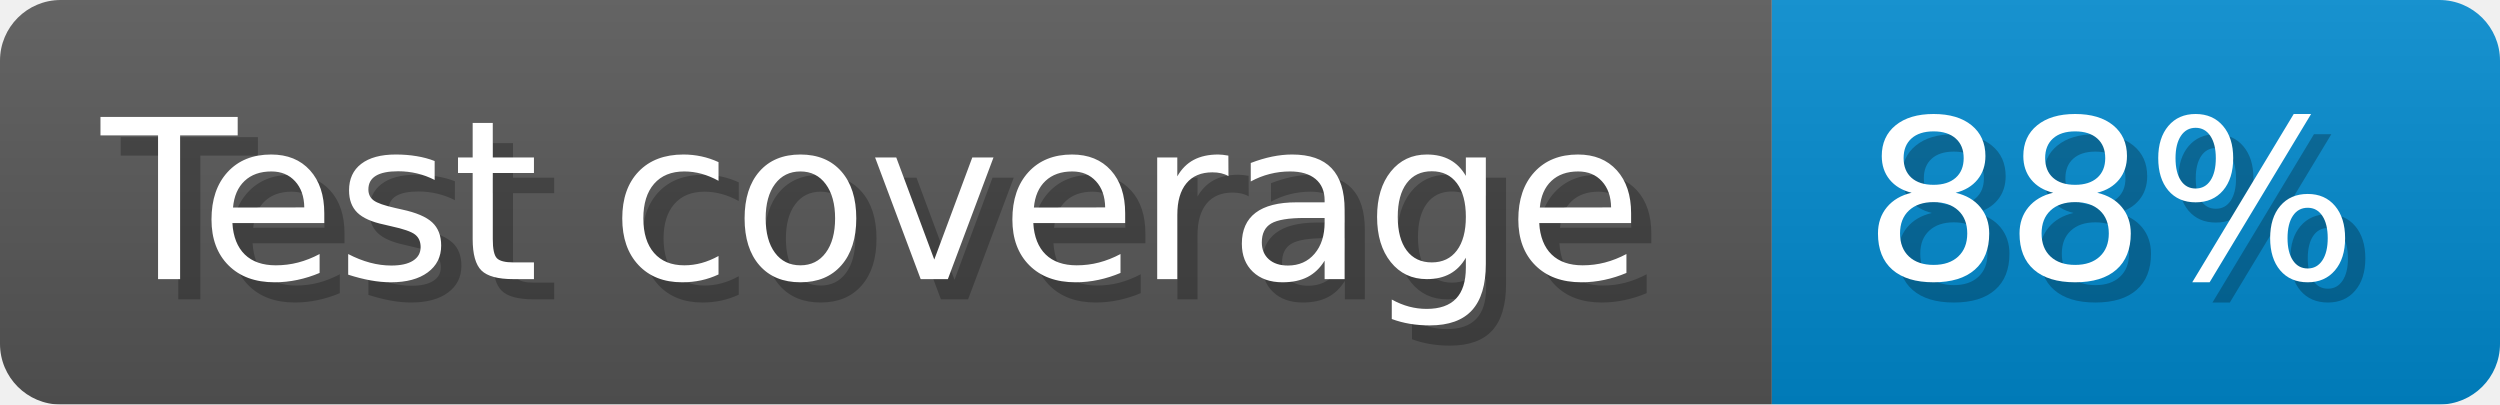
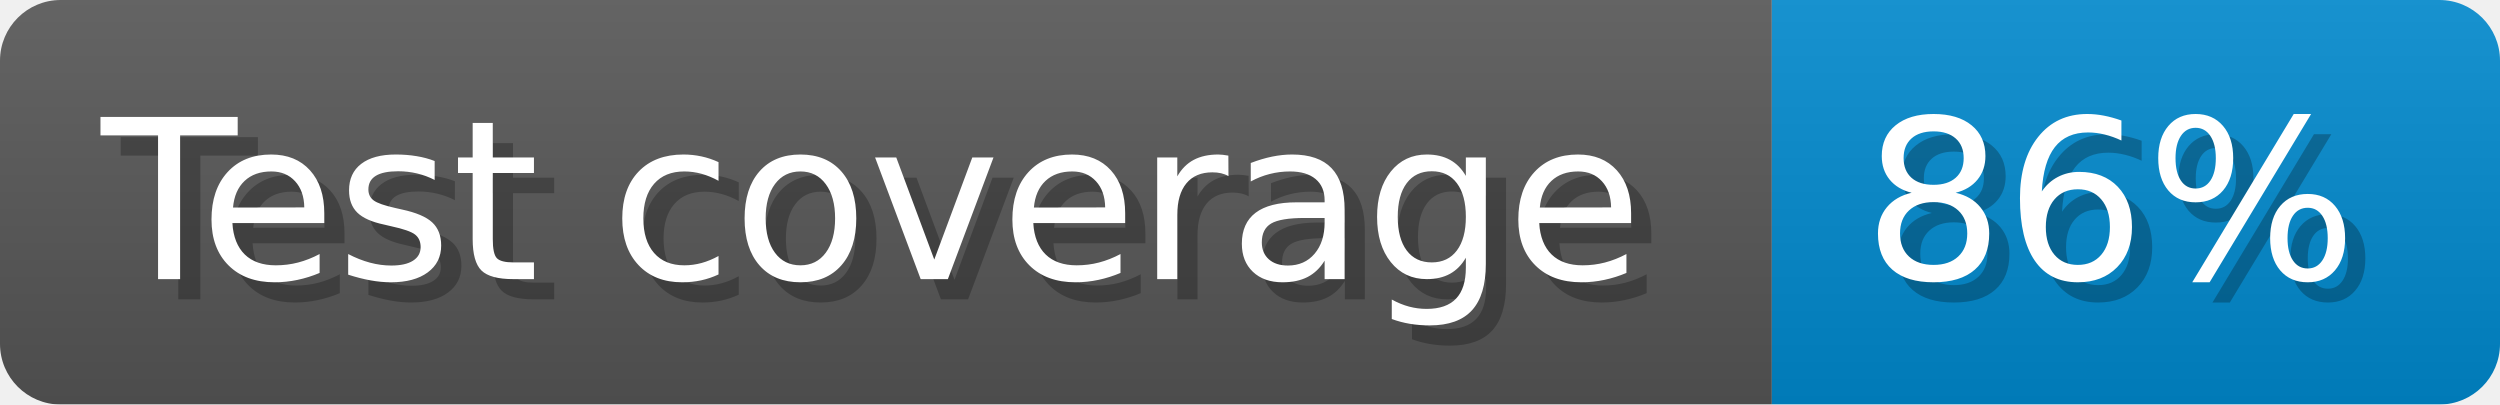
- <svg xmlns="http://www.w3.org/2000/svg" width="123.6" height="20" viewBox="0 0 1236 200" role="img" aria-label="Test coverage: 88%">
+ <svg xmlns="http://www.w3.org/2000/svg" width="123.6" height="20" viewBox="0 0 1236 200" role="img" aria-label="Test coverage: 86%">
  <linearGradient id="a" x2="0" y2="100%">
    <stop offset="0" stop-opacity=".1" stop-color="#EEE" />
    <stop offset="1" stop-opacity=".1" />
  </linearGradient>
  <mask id="m">
    <rect width="1236" height="200" rx="30" fill="#FFF" />
  </mask>
  <g mask="url(#m)">
    <rect width="876" height="200" fill="#555" />
    <rect width="360" height="200" fill="#08C" x="876" />
    <rect width="1236" height="200" fill="url(#a)" />
  </g>
  <g aria-hidden="true" fill="#fff" text-anchor="start" font-family="Verdana,DejaVu Sans,sans-serif" font-size="110">
    <text x="60" y="148" textLength="776" fill="#000" opacity="0.25">Test coverage</text>
    <text x="50" y="138" textLength="776">Test coverage</text>
-     <text x="931" y="148" textLength="260" fill="#000" opacity="0.25">88%</text>
-     <text x="921" y="138" textLength="260">88%</text>
+     <text x="931" y="148" textLength="260" fill="#000" opacity="0.25">86%</text>
+     <text x="921" y="138" textLength="260">86%</text>
  </g>
</svg>
